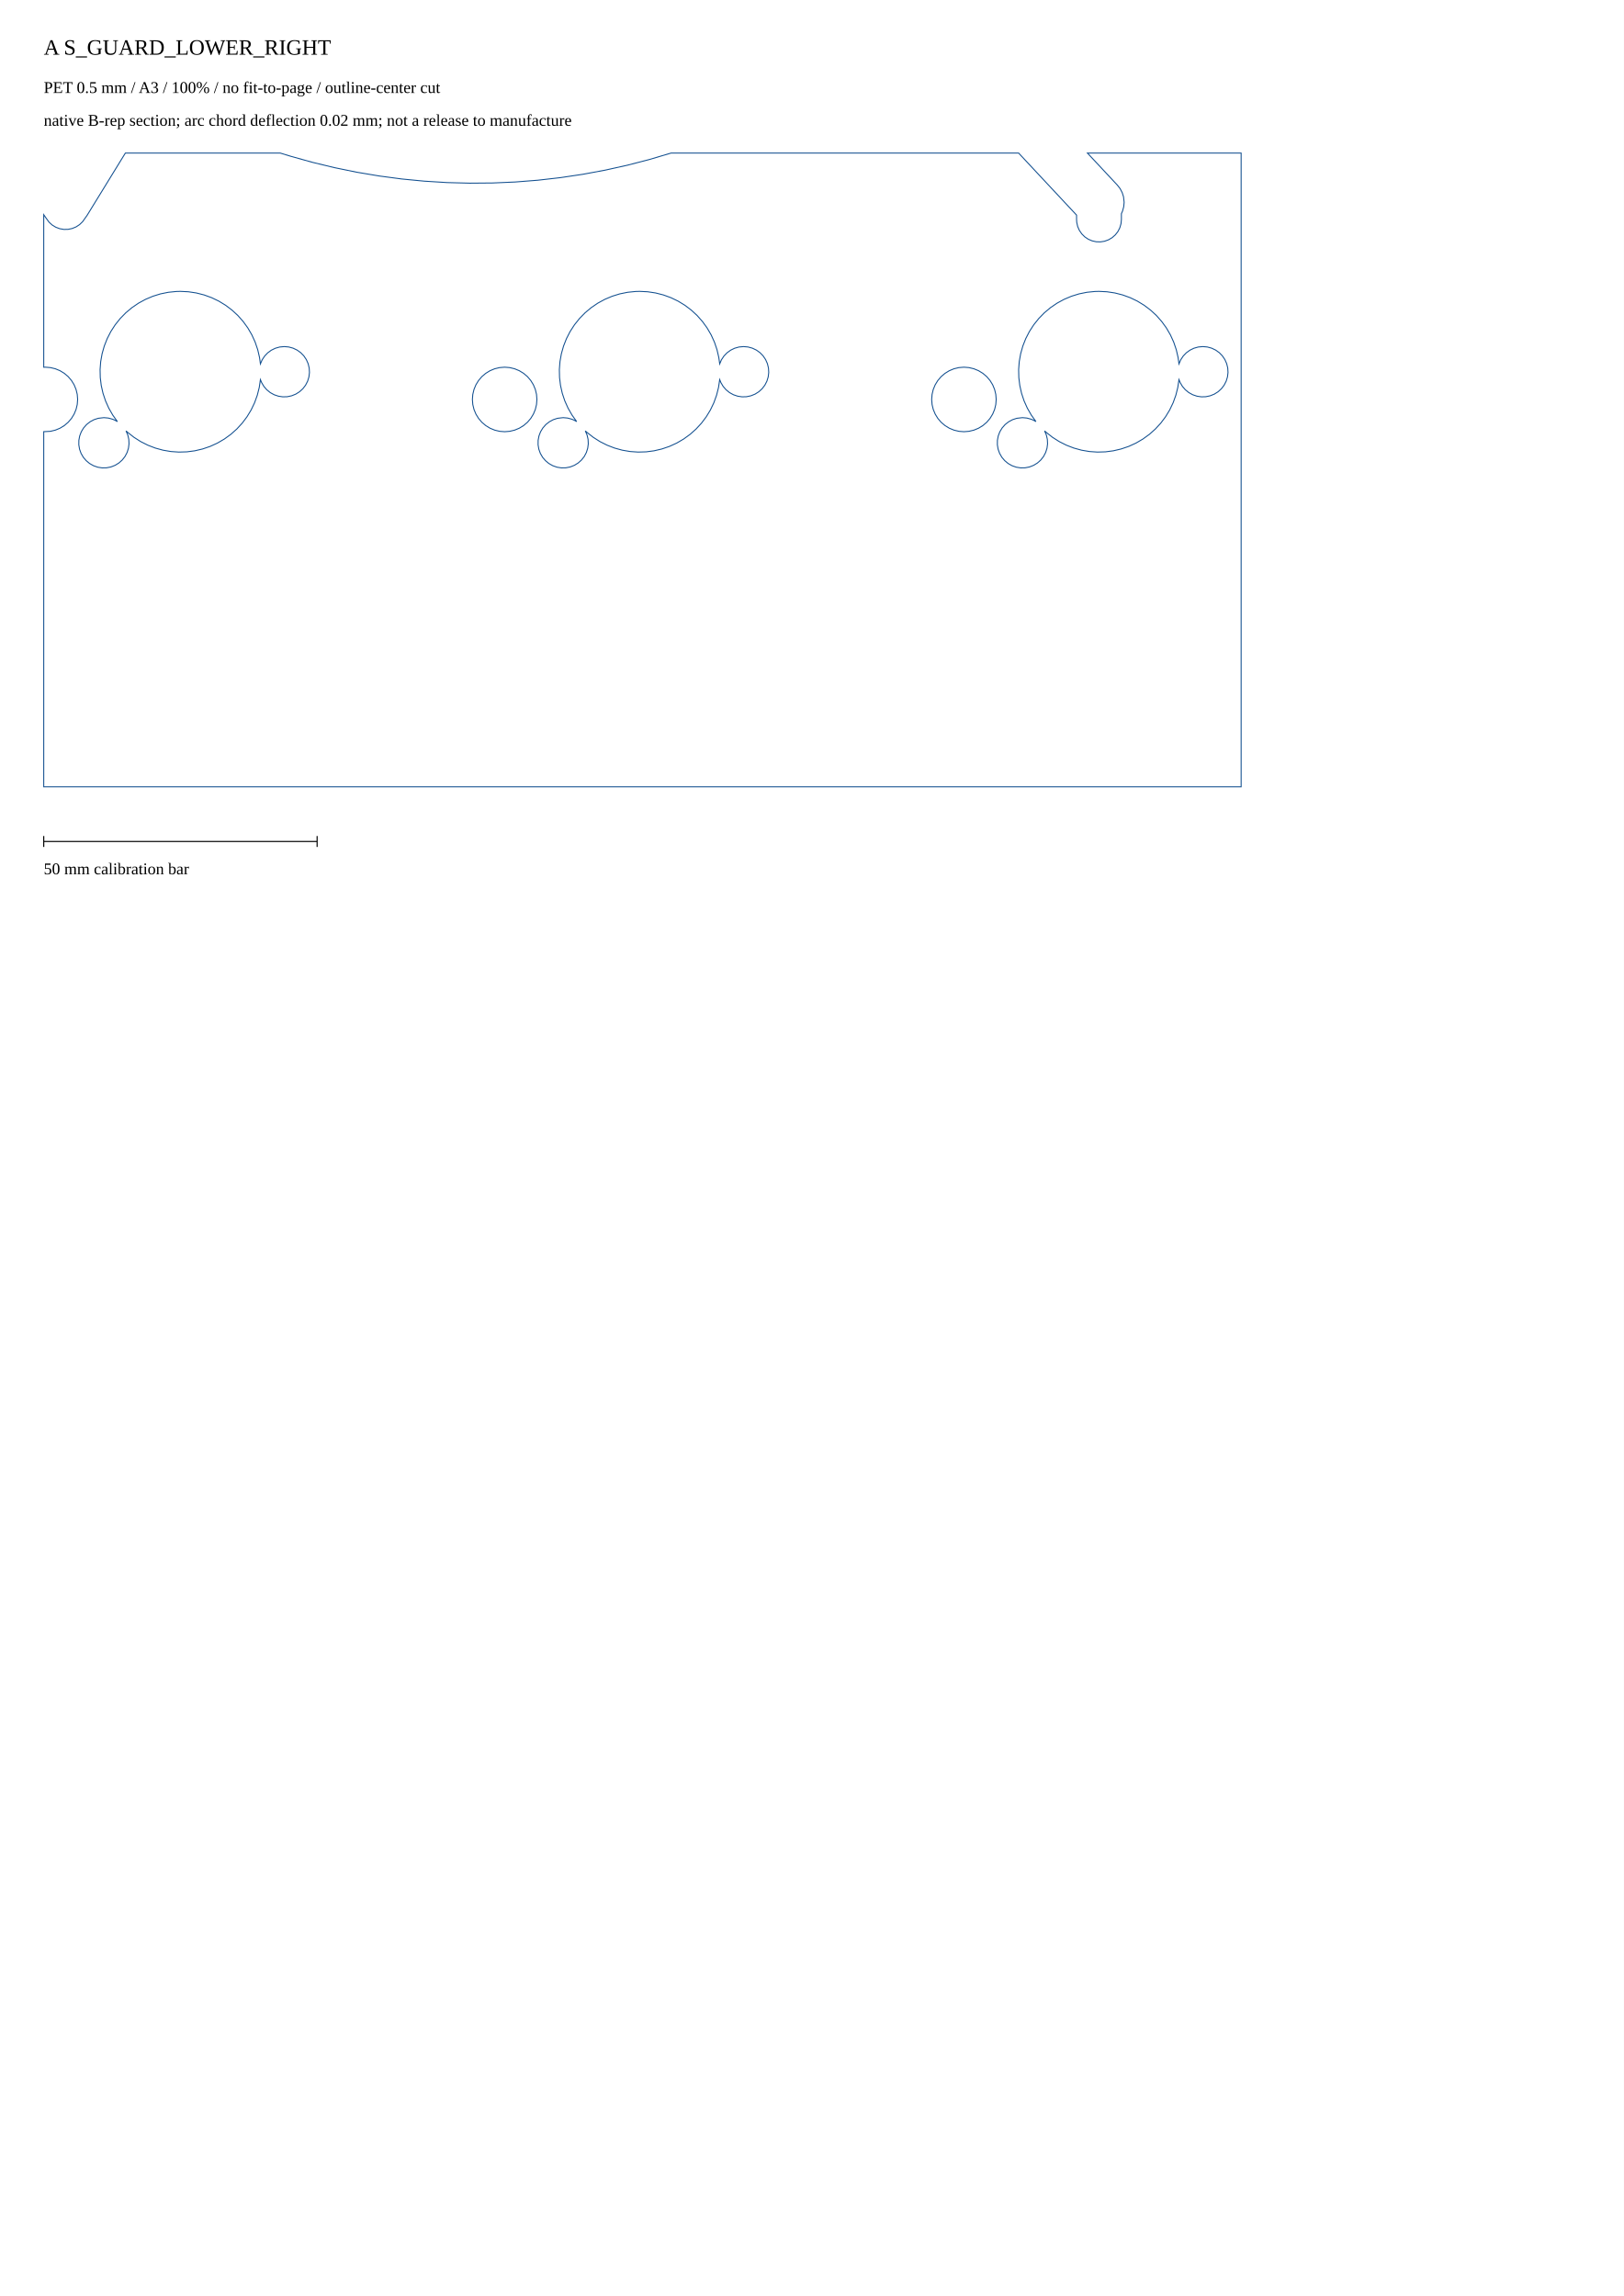
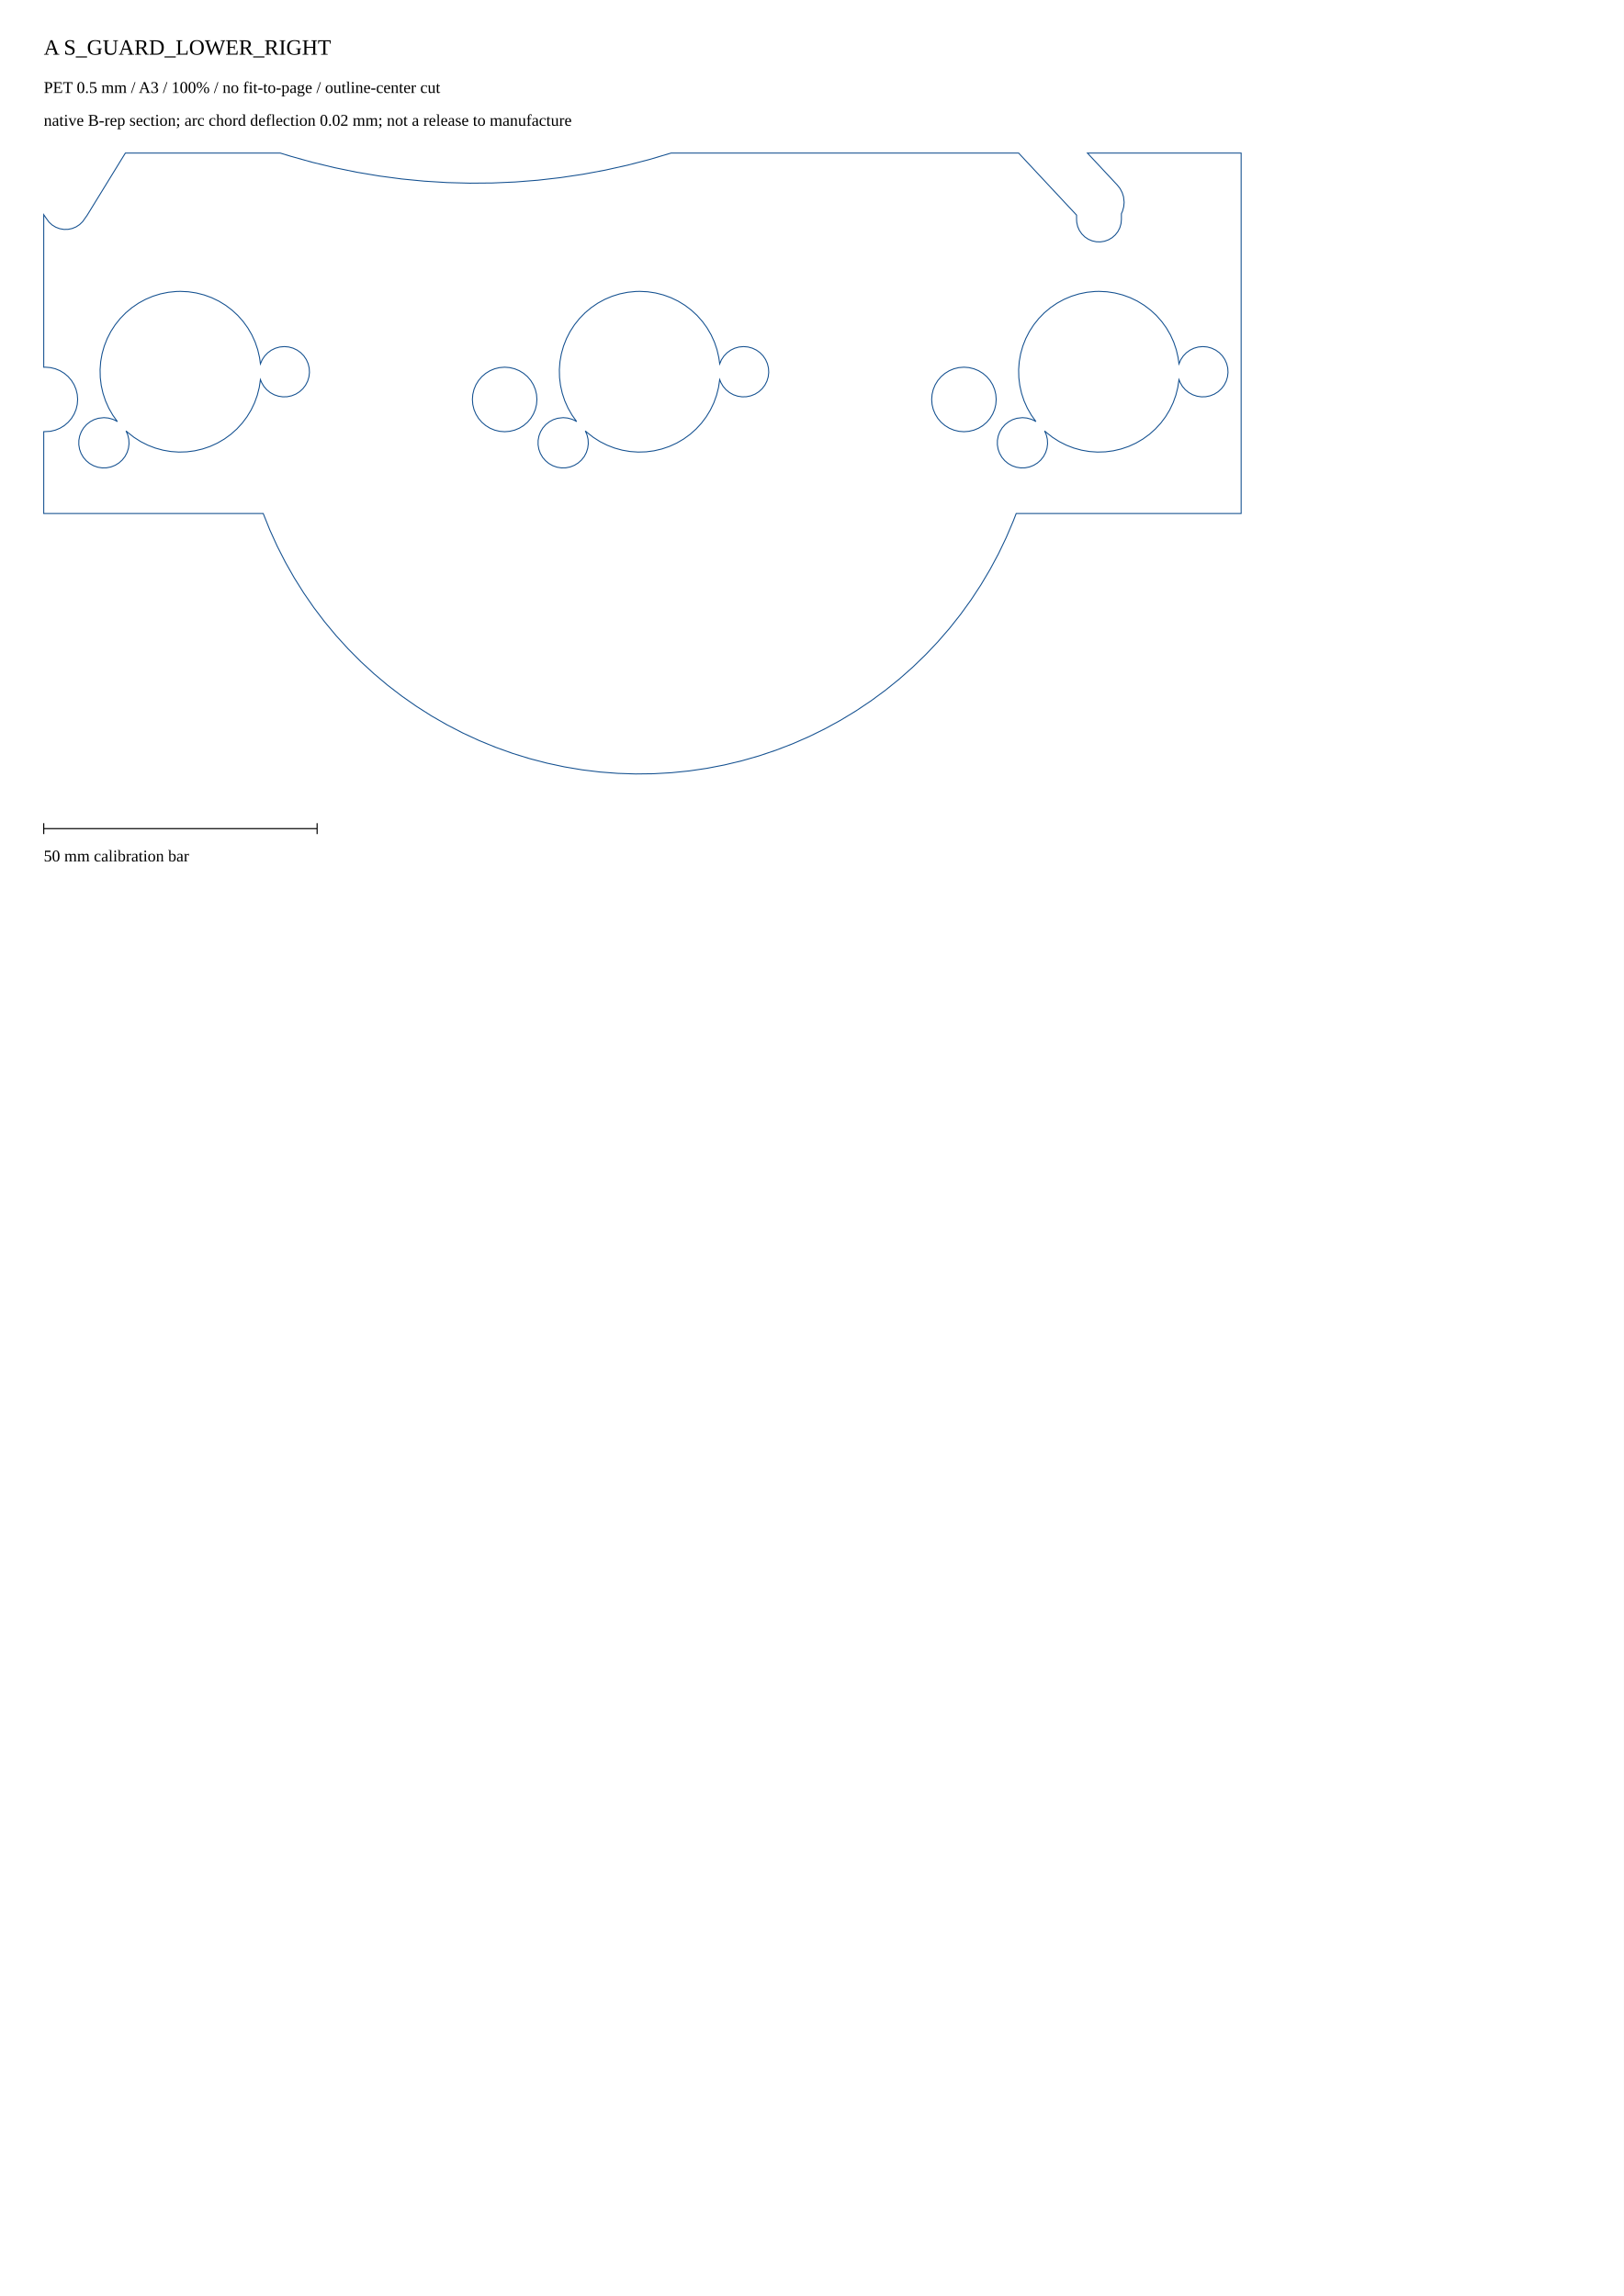
<svg xmlns="http://www.w3.org/2000/svg" width="297mm" height="420mm" viewBox="0 0 297 420">
  <rect width="297" height="420" fill="white" />
  <text x="8" y="10" font-size="4">A S_GUARD_LOWER_RIGHT</text>
  <text x="8" y="17" font-size="3">PET 0.5 mm / A3 / 100% / no fit-to-page / outline-center cut</text>
  <text x="8" y="23" font-size="3">native B-rep section; arc chord deflection 0.02 mm; not a release to manufacture</text>
-   <path d="M8.3,67.17L9.223,67.243L10.122,67.459L10.977,67.813L11.767,68.296L12.471,68.897L13.072,69.6L13.556,70.389L13.91,71.244L14.127,72.144L14.2,73.066L14.128,73.989L13.913,74.889L13.559,75.744L13.076,76.534L12.476,77.238L11.773,77.84L10.984,78.324L10.13,78.679L9.23,78.896L8,78.962L8,143.93L227,143.93L227,28L198.89,28L204.362,33.861L204.864,34.505L205.245,35.228L205.491,36.007L205.6,37L205.527,37.814L205.312,38.602L205.111,39.064L205.1,39.086L205.1,40.156L205.027,40.923L204.813,41.664L204.463,42.351L203.99,42.96L203.412,43.471L202.749,43.864L202.024,44.126L201.262,44.247L200.491,44.224L199.739,44.057L199.03,43.752L198.392,43.319L197.846,42.775L197.411,42.138L197.103,41.431L196.934,40.679L196.9,40.156L196.9,39.349L186.303,28L122.735,28L118.754,29.182L114.733,30.224L110.679,31.124L106.596,31.882L102.488,32.496L98.361,32.966L94.221,33.292L90.072,33.472L85.919,33.507L81.767,33.396L77.622,33.14L73.488,32.74L69.371,32.194L65.275,31.505L61.206,30.673L57.169,29.699L53.168,28.584L51.353,28.028L51.265,28L22.927,28L15.92,39.408L15.558,39.915L15.114,40.546L14.559,41.081L13.914,41.504L13.202,41.798L12.446,41.954L11.675,41.965L10.916,41.832L10.195,41.559L9.537,41.156L8.967,40.637L8.442,39.915L8,39.272L8,67.178L8.3,67.17Z M189.471,77.12L188.623,75.93L187.896,74.662L187.299,73.328L186.838,71.941L186.517,70.515L186.339,69.064L186.305,67.603L186.417,66.145L186.674,64.706L187.072,63.3L187.607,61.94L188.275,60.64L189.069,59.413L189.981,58.27L191.002,57.224L192.121,56.284L193.329,55.46L194.612,54.761L195.958,54.192L197.354,53.759L198.787,53.468L200.241,53.32L201,53.3L202.46,53.373L203.905,53.59L205.322,53.95L206.696,54.448L208.014,55.081L209.262,55.841L210.428,56.722L211.502,57.714L212.471,58.808L213.328,59.992L214.062,61.256L214.667,62.587L215.137,63.971L215.467,65.395L215.624,66.51L215.63,66.564L215.953,65.814L216.403,65.133L216.967,64.542L217.627,64.06L218.361,63.702L219.147,63.48L220,63.4L220.814,63.473L221.602,63.688L222.339,64.039L223.003,64.515L223.572,65.102L224.028,65.779L224.358,66.527L224.55,67.321L224.598,68.136L224.501,68.947L224.263,69.729L223.89,70.455L223.394,71.105L222.792,71.656L222.101,72.092L221.344,72.399L220.544,72.568L219.728,72.592L218.92,72.471L218.146,72.21L217.431,71.816L216.796,71.301L216.263,70.682L215.847,69.979L215.63,69.436L215.415,70.881L215.057,72.299L214.561,73.673L213.931,74.992L213.172,76.242L212.294,77.41L211.303,78.485L210.211,79.456L209.028,80.314L207.765,81.051L206.436,81.658L205.053,82.13L203.629,82.463L202.18,82.653L200.719,82.697L199.261,82.597L197.82,82.352L196.41,81.965L195.046,81.44L193.741,80.783L192.507,79.999L191.358,79.096L191.052,78.823L191.373,79.574L191.557,80.37L191.596,81.186L191.491,81.996L191.244,82.774L190.863,83.497L190.361,84.141L189.752,84.686L189.057,85.115L188.296,85.414L187.495,85.573L186.678,85.589L185.872,85.46L185.101,85.19L184.39,84.788L183.761,84.266L183.234,83.642L182.826,82.934L182.55,82.165L182.414,81.36L182.423,80.543L182.576,79.74L182.868,78.978L183.291,78.279L183.831,77.666L184.471,77.158L185.19,76.771L185.967,76.517L187,76.4L187.814,76.473L188.602,76.688L189.048,76.881L189.471,77.12Z M176.3,67.17L177.223,67.243L178.122,67.459L178.977,67.813L179.767,68.296L180.471,68.897L181.072,69.6L181.556,70.389L181.91,71.244L182.127,72.144L182.2,73.066L182.128,73.989L181.913,74.889L181.559,75.744L181.076,76.534L180.476,77.238L179.773,77.84L178.984,78.324L178.13,78.679L177.23,78.896L176.308,78.97L175.385,78.899L174.485,78.684L173.629,78.331L172.84,77.849L172.135,77.249L171.533,76.546L171.048,75.758L170.692,74.904L170.474,74.004L170.4,73.082L170.471,72.159L170.685,71.259L171.037,70.403L171.519,69.613L172.118,68.908L172.821,68.305L173.609,67.82L174.463,67.463L175.362,67.245L176.3,67.17Z M105.471,77.12L104.623,75.93L103.896,74.662L103.299,73.328L102.838,71.941L102.517,70.515L102.339,69.064L102.305,67.603L102.417,66.145L102.674,64.706L103.072,63.3L103.607,61.94L104.275,60.64L105.069,59.413L105.981,58.27L107.002,57.224L108.121,56.284L109.329,55.46L110.612,54.761L111.958,54.192L113.354,53.759L114.787,53.468L116.241,53.32L117,53.3L118.46,53.373L119.905,53.59L121.322,53.95L122.696,54.448L124.014,55.081L125.262,55.841L126.428,56.722L127.502,57.714L128.471,58.808L129.328,59.992L130.062,61.256L130.667,62.587L131.137,63.971L131.467,65.395L131.624,66.51L131.63,66.564L131.953,65.814L132.403,65.133L132.967,64.542L133.627,64.06L134.361,63.702L135.147,63.48L136,63.4L136.814,63.473L137.602,63.688L138.339,64.039L139.003,64.515L139.572,65.102L140.028,65.779L140.358,66.527L140.55,67.321L140.598,68.136L140.501,68.947L140.263,69.729L139.89,70.455L139.394,71.105L138.792,71.656L138.101,72.092L137.344,72.399L136.544,72.568L135.728,72.592L134.92,72.471L134.146,72.21L133.431,71.816L132.796,71.301L132.263,70.682L131.847,69.979L131.63,69.436L131.415,70.881L131.057,72.299L130.561,73.673L129.931,74.992L129.172,76.242L128.294,77.41L127.303,78.485L126.211,79.456L125.028,80.314L123.765,81.051L122.436,81.658L121.053,82.13L119.629,82.463L118.18,82.653L116.719,82.697L115.261,82.597L113.82,82.352L112.41,81.965L111.046,81.44L109.741,80.783L108.507,79.999L107.358,79.096L107.052,78.823L107.373,79.574L107.557,80.37L107.596,81.186L107.491,81.996L107.244,82.774L106.863,83.497L106.361,84.141L105.752,84.686L105.057,85.115L104.296,85.414L103.495,85.573L102.678,85.589L101.872,85.46L101.101,85.19L100.39,84.788L99.761,84.266L99.234,83.642L98.826,82.934L98.55,82.165L98.414,81.36L98.423,80.543L98.576,79.74L98.868,78.978L99.291,78.279L99.831,77.666L100.471,77.158L101.19,76.771L101.967,76.517L103,76.4L103.814,76.473L104.602,76.688L105.048,76.881L105.471,77.12Z M92.3,67.17L93.223,67.243L94.122,67.459L94.978,67.813L95.767,68.296L96.471,68.897L97.072,69.6L97.556,70.389L97.91,71.244L98.127,72.144L98.2,73.066L98.128,73.989L97.913,74.889L97.559,75.744L97.076,76.534L96.476,77.238L95.773,77.84L94.984,78.324L94.13,78.679L93.23,78.896L92.308,78.97L91.385,78.899L90.485,78.684L89.629,78.331L88.84,77.849L88.135,77.249L87.533,76.546L87.048,75.758L86.692,74.904L86.474,74.004L86.4,73.082L86.471,72.159L86.685,71.259L87.037,70.403L87.519,69.613L88.118,68.908L88.821,68.305L89.609,67.82L90.463,67.463L91.362,67.245L92.3,67.17Z M21.471,77.12L20.623,75.93L19.896,74.662L19.299,73.328L18.838,71.941L18.517,70.515L18.339,69.064L18.305,67.603L18.417,66.145L18.674,64.706L19.072,63.3L19.607,61.94L20.275,60.64L21.069,59.413L21.981,58.27L23.002,57.224L24.121,56.284L25.329,55.46L26.612,54.761L27.958,54.192L29.354,53.759L30.787,53.468L32.241,53.32L33,53.3L34.46,53.373L35.905,53.59L37.322,53.95L38.696,54.448L40.014,55.081L41.262,55.841L42.428,56.722L43.502,57.714L44.471,58.808L45.328,59.992L46.062,61.256L46.667,62.587L47.137,63.971L47.467,65.395L47.624,66.51L47.63,66.564L47.953,65.814L48.403,65.133L48.967,64.542L49.627,64.06L50.361,63.702L51.147,63.48L52,63.4L52.814,63.473L53.602,63.688L54.339,64.039L55.003,64.515L55.572,65.102L56.028,65.779L56.358,66.527L56.55,67.321L56.598,68.136L56.501,68.947L56.263,69.729L55.89,70.455L55.394,71.105L54.791,71.656L54.101,72.092L53.344,72.399L52.544,72.568L51.728,72.592L50.92,72.471L50.146,72.21L49.431,71.816L48.796,71.301L48.263,70.682L47.847,69.979L47.63,69.436L47.415,70.881L47.057,72.299L46.561,73.673L45.931,74.992L45.172,76.242L44.294,77.41L43.303,78.485L42.211,79.456L41.028,80.314L39.765,81.051L38.436,81.658L37.053,82.13L35.629,82.463L34.18,82.653L32.719,82.697L31.261,82.597L29.82,82.352L28.41,81.965L27.046,81.44L25.741,80.783L24.507,79.999L23.358,79.096L23.052,78.823L23.373,79.574L23.557,80.37L23.596,81.186L23.491,81.996L23.244,82.774L22.863,83.497L22.361,84.141L21.752,84.686L21.057,85.115L20.296,85.414L19.495,85.573L18.678,85.589L17.872,85.46L17.101,85.19L16.39,84.788L15.761,84.266L15.234,83.642L14.826,82.934L14.55,82.165L14.414,81.36L14.423,80.543L14.576,79.74L14.868,78.978L15.291,78.279L15.831,77.666L16.471,77.158L17.19,76.771L17.967,76.517L19,76.4L19.814,76.473L20.602,76.688L21.048,76.881L21.471,77.12Z" fill="none" fill-rule="evenodd" stroke="#124f8f" stroke-width="0.18" />
-   <path d="M8,153.930h50m-50,-1v2m50,-2v2" stroke="black" stroke-width="0.2" />
-   <text x="8" y="159.930" font-size="3">50 mm calibration bar</text>
+   <path d="M8.3,67.17L9.223,67.243L10.122,67.459L10.977,67.813L11.767,68.296L12.471,68.897L13.072,69.6L13.556,70.389L13.91,71.244L14.127,72.144L14.2,73.066L14.128,73.989L13.913,74.889L13.559,75.744L13.076,76.534L12.476,77.238L11.773,77.84L10.984,78.324L10.13,78.679L9.23,78.896L8,78.962L8,93.93L48.14,93.93L49.361,96.965L50.715,99.943L52.2,102.857L53.814,105.703L55.552,108.474L57.412,111.165L59.389,113.771L61.48,116.287L63.681,118.706L65.988,121.026L68.395,123.241L70.898,125.347L73.493,127.339L76.173,129.214L78.934,130.969L81.771,132.598L84.677,134.1L87.647,135.471L90.675,136.709L93.755,137.812L96.88,138.776L100.046,139.6L103.245,140.283L106.472,140.823L109.719,141.219L112.98,141.47L116.25,141.576L119.521,141.537L122.787,141.352L126.041,141.022L129.278,140.548L132.49,139.931L135.672,139.171L138.817,138.271L141.919,137.232L144.971,136.056L147.969,134.746L150.905,133.303L153.774,131.732L156.57,130.034L159.288,128.214L161.923,126.275L164.468,124.221L166.92,122.055L169.273,119.783L171.523,117.409L173.666,114.936L175.696,112.371L177.61,109.719L179.404,106.984L181.075,104.171L182.62,101.288L184.034,98.338L185.317,95.329L185.86,93.93L227,93.93L227,28L198.89,28L204.362,33.861L204.864,34.505L205.245,35.228L205.491,36.007L205.6,37L205.527,37.814L205.312,38.602L205.111,39.064L205.1,39.086L205.1,40.156L205.027,40.923L204.813,41.664L204.463,42.351L203.99,42.96L203.412,43.471L202.749,43.864L202.024,44.126L201.262,44.247L200.491,44.224L199.739,44.057L199.03,43.752L198.392,43.319L197.846,42.775L197.411,42.138L197.103,41.431L196.934,40.679L196.9,40.156L196.9,39.349L186.303,28L122.735,28L118.754,29.182L114.733,30.224L110.679,31.124L106.596,31.882L102.488,32.496L98.361,32.966L94.221,33.292L90.072,33.472L85.919,33.507L81.767,33.396L77.622,33.14L73.488,32.74L69.371,32.194L65.275,31.505L61.206,30.673L57.169,29.699L53.168,28.584L51.353,28.028L51.265,28L22.927,28L15.92,39.408L15.558,39.915L15.114,40.546L14.559,41.081L13.914,41.504L13.202,41.798L12.446,41.954L11.675,41.965L10.916,41.832L10.195,41.559L9.537,41.156L8.967,40.637L8.442,39.915L8,39.272L8,67.178L8.3,67.17Z M189.471,77.12L188.623,75.93L187.896,74.662L187.299,73.328L186.838,71.941L186.517,70.515L186.339,69.064L186.305,67.603L186.417,66.145L186.674,64.706L187.072,63.3L187.607,61.94L188.275,60.64L189.069,59.413L189.981,58.27L191.002,57.224L192.121,56.284L193.329,55.46L194.612,54.761L195.958,54.192L197.354,53.759L198.787,53.468L200.241,53.32L201,53.3L202.46,53.373L203.905,53.59L205.322,53.95L206.696,54.448L208.014,55.081L209.262,55.841L210.428,56.722L211.502,57.714L212.471,58.808L213.328,59.992L214.062,61.256L214.667,62.587L215.137,63.971L215.467,65.395L215.624,66.51L215.63,66.564L215.953,65.814L216.403,65.133L216.967,64.542L217.627,64.06L218.361,63.702L219.147,63.48L220,63.4L220.814,63.473L221.602,63.688L222.339,64.039L223.003,64.515L223.572,65.102L224.028,65.779L224.358,66.527L224.55,67.321L224.598,68.136L224.501,68.947L224.263,69.729L223.89,70.455L223.394,71.105L222.792,71.656L222.101,72.092L221.344,72.399L220.544,72.568L219.728,72.592L218.92,72.471L218.146,72.21L217.431,71.816L216.796,71.301L216.263,70.682L215.847,69.979L215.63,69.436L215.415,70.881L215.057,72.299L214.561,73.673L213.931,74.992L213.172,76.242L212.294,77.41L211.303,78.485L210.211,79.456L209.028,80.314L207.765,81.051L206.436,81.658L205.053,82.13L203.629,82.463L202.18,82.653L200.719,82.697L199.261,82.597L197.82,82.352L196.41,81.965L195.046,81.44L193.741,80.783L192.507,79.999L191.358,79.096L191.052,78.823L191.373,79.574L191.557,80.37L191.596,81.186L191.491,81.996L191.244,82.774L190.863,83.497L190.361,84.141L189.752,84.686L189.057,85.115L188.296,85.414L187.495,85.573L186.678,85.589L185.872,85.46L185.101,85.19L184.39,84.788L183.761,84.266L183.234,83.642L182.826,82.934L182.55,82.165L182.414,81.36L182.423,80.543L182.576,79.74L182.868,78.978L183.291,78.279L183.831,77.666L184.471,77.158L185.19,76.771L185.967,76.517L187,76.4L187.814,76.473L188.602,76.688L189.048,76.881L189.471,77.12Z M176.3,67.17L177.223,67.243L178.122,67.459L178.977,67.813L179.767,68.296L180.471,68.897L181.072,69.6L181.556,70.389L181.91,71.244L182.127,72.144L182.2,73.066L182.128,73.989L181.913,74.889L181.559,75.744L181.076,76.534L180.476,77.238L179.773,77.84L178.984,78.324L178.13,78.679L177.23,78.896L176.308,78.97L175.385,78.899L174.485,78.684L173.629,78.331L172.84,77.849L172.135,77.249L171.533,76.546L171.048,75.758L170.692,74.904L170.474,74.004L170.4,73.082L170.471,72.159L170.685,71.259L171.037,70.403L171.519,69.613L172.118,68.908L172.821,68.305L173.609,67.82L174.463,67.463L175.362,67.245L176.3,67.17Z M105.471,77.12L104.623,75.93L103.896,74.662L103.299,73.328L102.838,71.941L102.517,70.515L102.339,69.064L102.305,67.603L102.417,66.145L102.674,64.706L103.072,63.3L103.607,61.94L104.275,60.64L105.069,59.413L105.981,58.27L107.002,57.224L108.121,56.284L109.329,55.46L110.612,54.761L111.958,54.192L113.354,53.759L114.787,53.468L116.241,53.32L117,53.3L118.46,53.373L119.905,53.59L121.322,53.95L122.696,54.448L124.014,55.081L125.262,55.841L126.428,56.722L127.502,57.714L128.471,58.808L129.328,59.992L130.062,61.256L130.667,62.587L131.137,63.971L131.467,65.395L131.624,66.51L131.63,66.564L131.953,65.814L132.403,65.133L132.967,64.542L133.627,64.06L134.361,63.702L135.147,63.48L136,63.4L136.814,63.473L137.602,63.688L138.339,64.039L139.003,64.515L139.572,65.102L140.028,65.779L140.358,66.527L140.55,67.321L140.598,68.136L140.501,68.947L140.263,69.729L139.89,70.455L139.394,71.105L138.792,71.656L138.101,72.092L137.344,72.399L136.544,72.568L135.728,72.592L134.92,72.471L134.146,72.21L133.431,71.816L132.796,71.301L132.263,70.682L131.847,69.979L131.63,69.436L131.415,70.881L131.057,72.299L130.561,73.673L129.931,74.992L129.172,76.242L128.294,77.41L127.303,78.485L126.211,79.456L125.028,80.314L123.765,81.051L122.436,81.658L121.053,82.13L119.629,82.463L118.18,82.653L116.719,82.697L115.261,82.597L113.82,82.352L112.41,81.965L111.046,81.44L109.741,80.783L108.507,79.999L107.358,79.096L107.052,78.823L107.373,79.574L107.557,80.37L107.596,81.186L107.491,81.996L107.244,82.774L106.863,83.497L106.361,84.141L105.752,84.686L105.057,85.115L104.296,85.414L103.495,85.573L102.678,85.589L101.872,85.46L101.101,85.19L100.39,84.788L99.761,84.266L99.234,83.642L98.826,82.934L98.55,82.165L98.414,81.36L98.423,80.543L98.576,79.74L98.868,78.978L99.291,78.279L99.831,77.666L100.471,77.158L101.19,76.771L101.967,76.517L103,76.4L103.814,76.473L104.602,76.688L105.048,76.881L105.471,77.12Z M92.3,67.17L93.223,67.243L94.122,67.459L94.978,67.813L95.767,68.296L96.471,68.897L97.072,69.6L97.556,70.389L97.91,71.244L98.127,72.144L98.2,73.066L98.128,73.989L97.913,74.889L97.559,75.744L97.076,76.534L96.476,77.238L95.773,77.84L94.984,78.324L94.13,78.679L93.23,78.896L92.308,78.97L91.385,78.899L90.485,78.684L89.629,78.331L88.84,77.849L88.135,77.249L87.533,76.546L87.048,75.758L86.692,74.904L86.474,74.004L86.4,73.082L86.471,72.159L86.685,71.259L87.037,70.403L87.519,69.613L88.118,68.908L88.821,68.305L89.609,67.82L90.463,67.463L91.362,67.245L92.3,67.17Z M21.471,77.12L20.623,75.93L19.896,74.662L19.299,73.328L18.838,71.941L18.517,70.515L18.339,69.064L18.305,67.603L18.417,66.145L18.674,64.706L19.072,63.3L19.607,61.94L20.275,60.64L21.069,59.413L21.981,58.27L23.002,57.224L24.121,56.284L25.329,55.46L26.612,54.761L27.958,54.192L29.354,53.759L30.787,53.468L32.241,53.32L33,53.3L34.46,53.373L35.905,53.59L37.322,53.95L38.696,54.448L40.014,55.081L41.262,55.841L42.428,56.722L43.502,57.714L44.471,58.808L45.328,59.992L46.062,61.256L46.667,62.587L47.137,63.971L47.467,65.395L47.624,66.51L47.63,66.564L47.953,65.814L48.403,65.133L48.967,64.542L49.627,64.06L50.361,63.702L51.147,63.48L52,63.4L52.814,63.473L53.602,63.688L54.339,64.039L55.003,64.515L55.572,65.102L56.028,65.779L56.358,66.527L56.55,67.321L56.598,68.136L56.501,68.947L56.263,69.729L55.89,70.455L55.394,71.105L54.791,71.656L54.101,72.092L53.344,72.399L52.544,72.568L51.728,72.592L50.92,72.471L50.146,72.21L49.431,71.816L48.796,71.301L48.263,70.682L47.847,69.979L47.63,69.436L47.415,70.881L47.057,72.299L46.561,73.673L45.931,74.992L45.172,76.242L44.294,77.41L43.303,78.485L42.211,79.456L41.028,80.314L39.765,81.051L38.436,81.658L37.053,82.13L35.629,82.463L34.18,82.653L32.719,82.697L31.261,82.597L29.82,82.352L28.41,81.965L27.046,81.44L25.741,80.783L24.507,79.999L23.358,79.096L23.052,78.823L23.373,79.574L23.557,80.37L23.596,81.186L23.491,81.996L23.244,82.774L22.863,83.497L22.361,84.141L21.752,84.686L21.057,85.115L20.296,85.414L19.495,85.573L18.678,85.589L17.872,85.46L17.101,85.19L16.39,84.788L15.761,84.266L15.234,83.642L14.826,82.934L14.55,82.165L14.414,81.36L14.423,80.543L14.576,79.74L14.868,78.978L15.291,78.279L15.831,77.666L16.471,77.158L17.19,76.771L17.967,76.517L19,76.4L19.814,76.473L20.602,76.688L21.048,76.881L21.471,77.12Z" fill="none" fill-rule="evenodd" stroke="#124f8f" stroke-width="0.18" />
+   <path d="M8,151.580h50m-50,-1v2m50,-2v2" stroke="black" stroke-width="0.2" />
+   <text x="8" y="157.580" font-size="3">50 mm calibration bar</text>
</svg>
